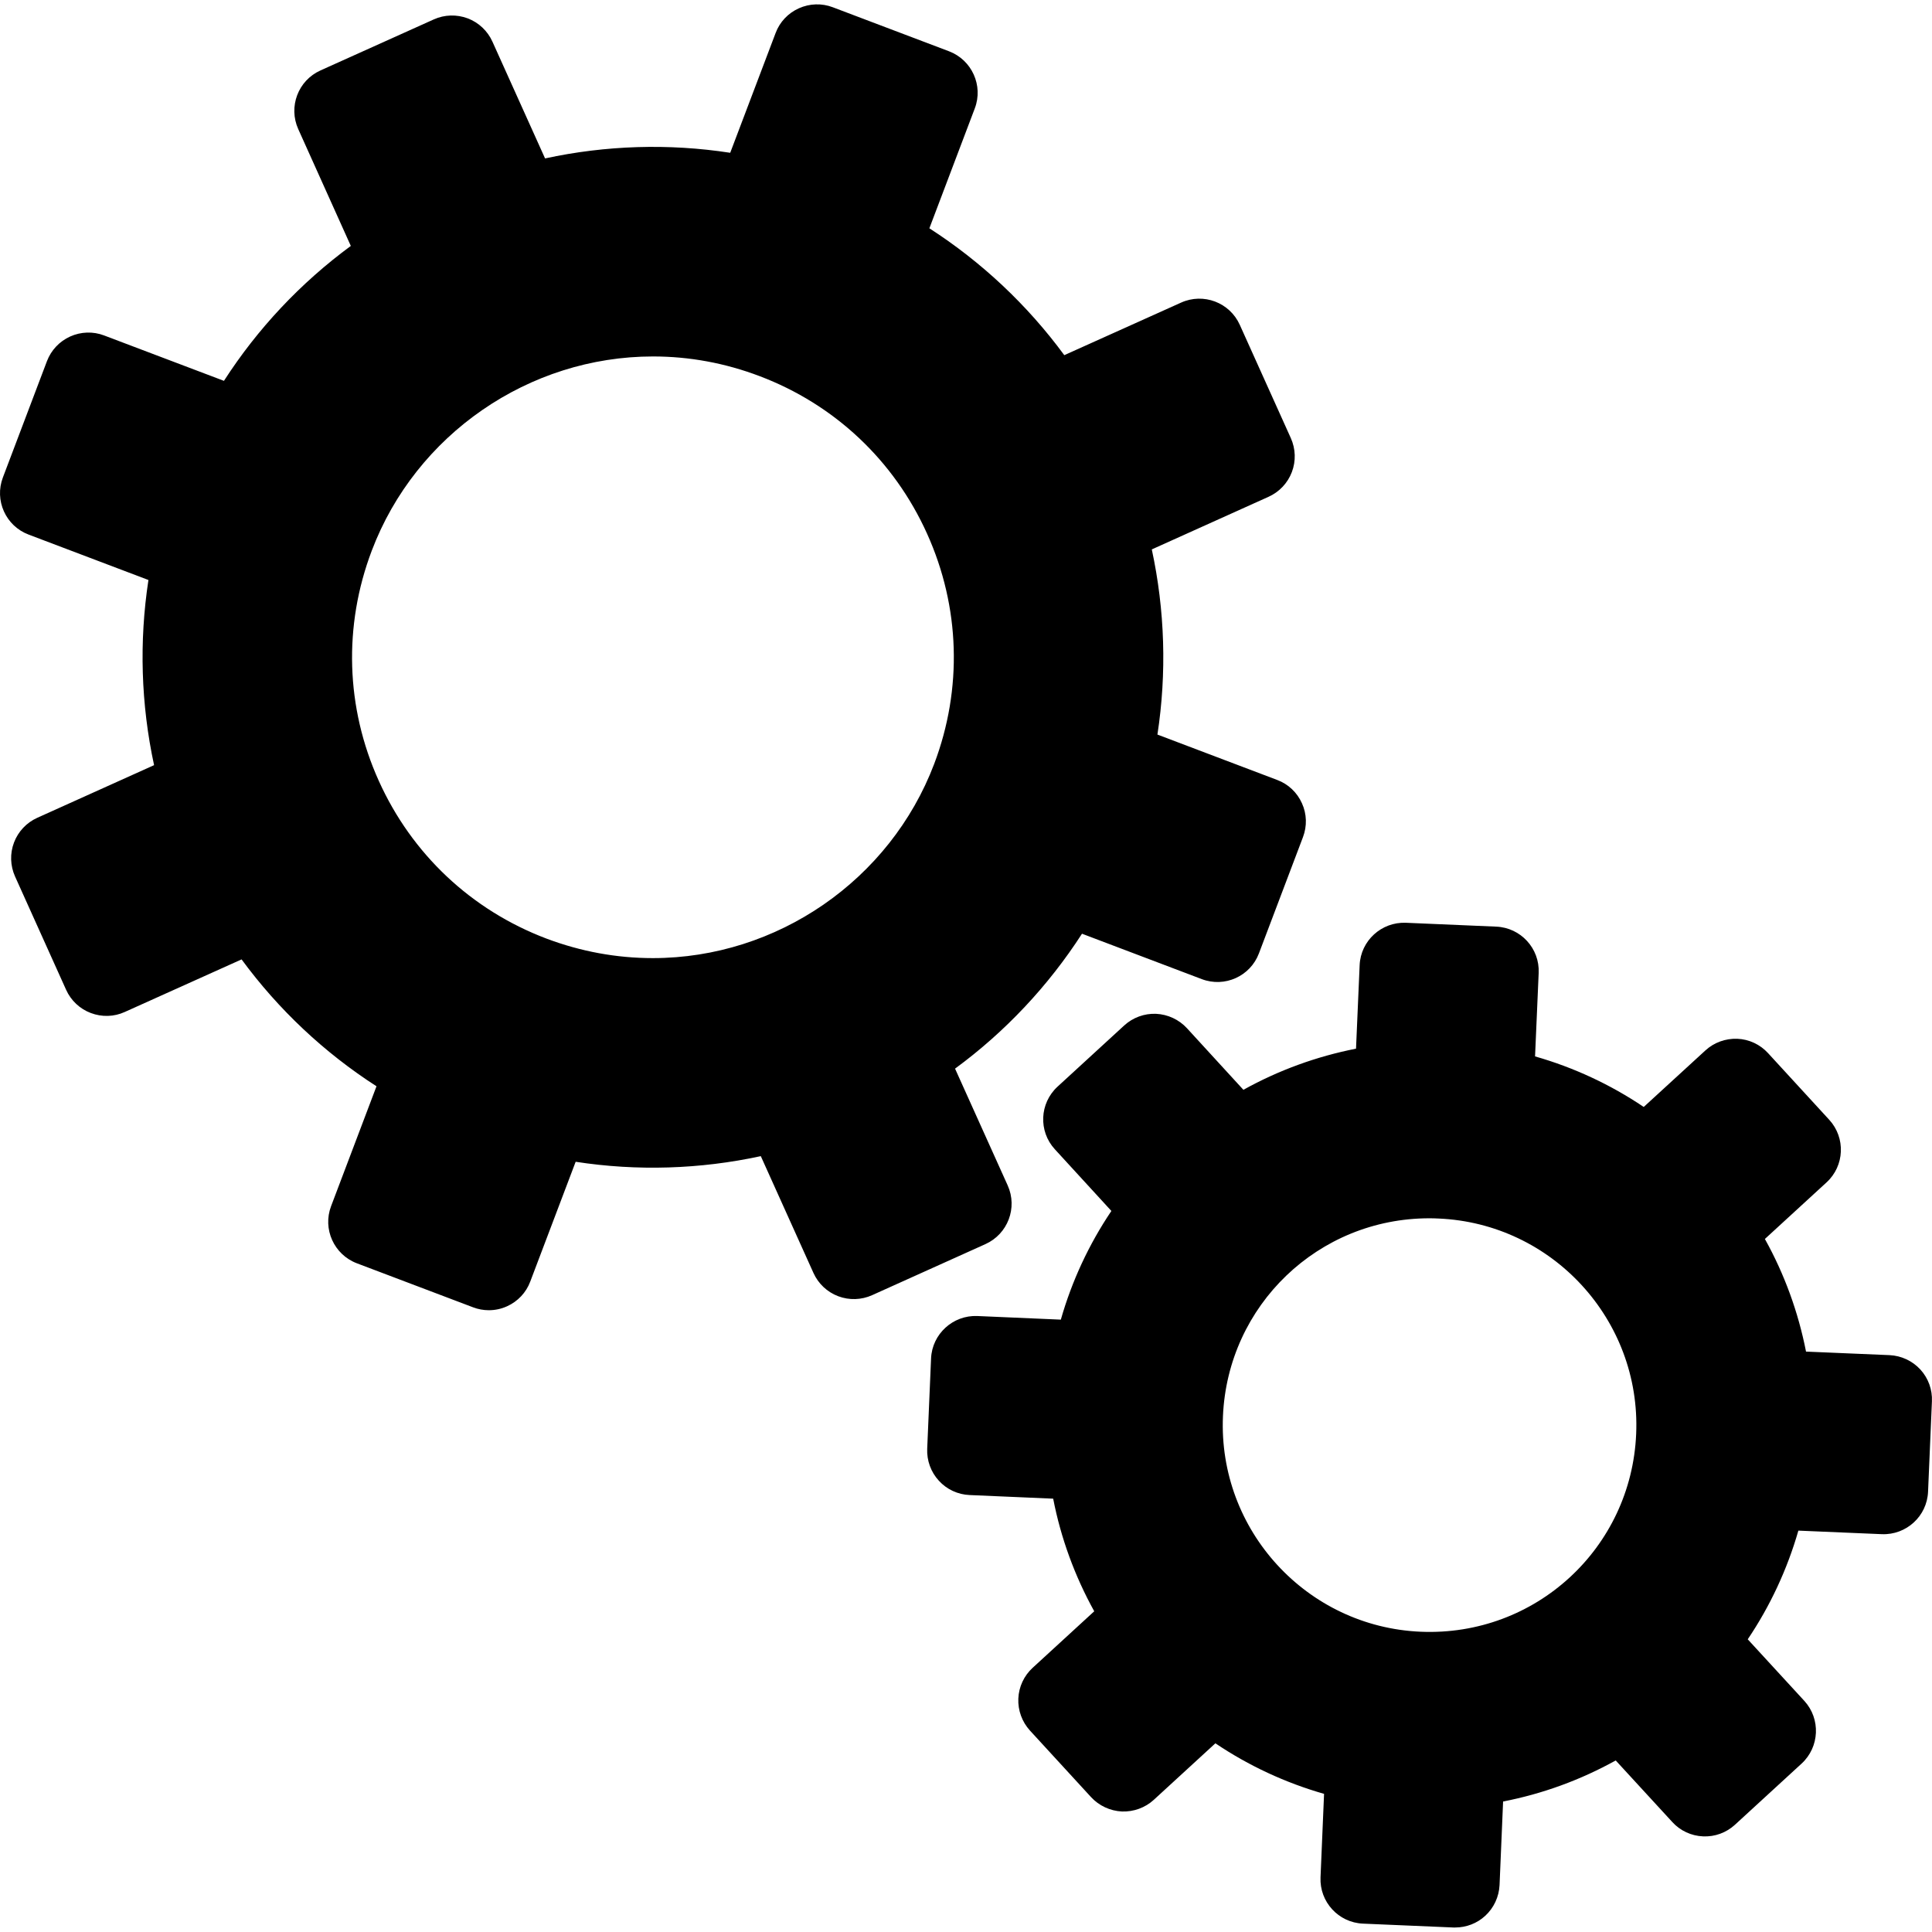
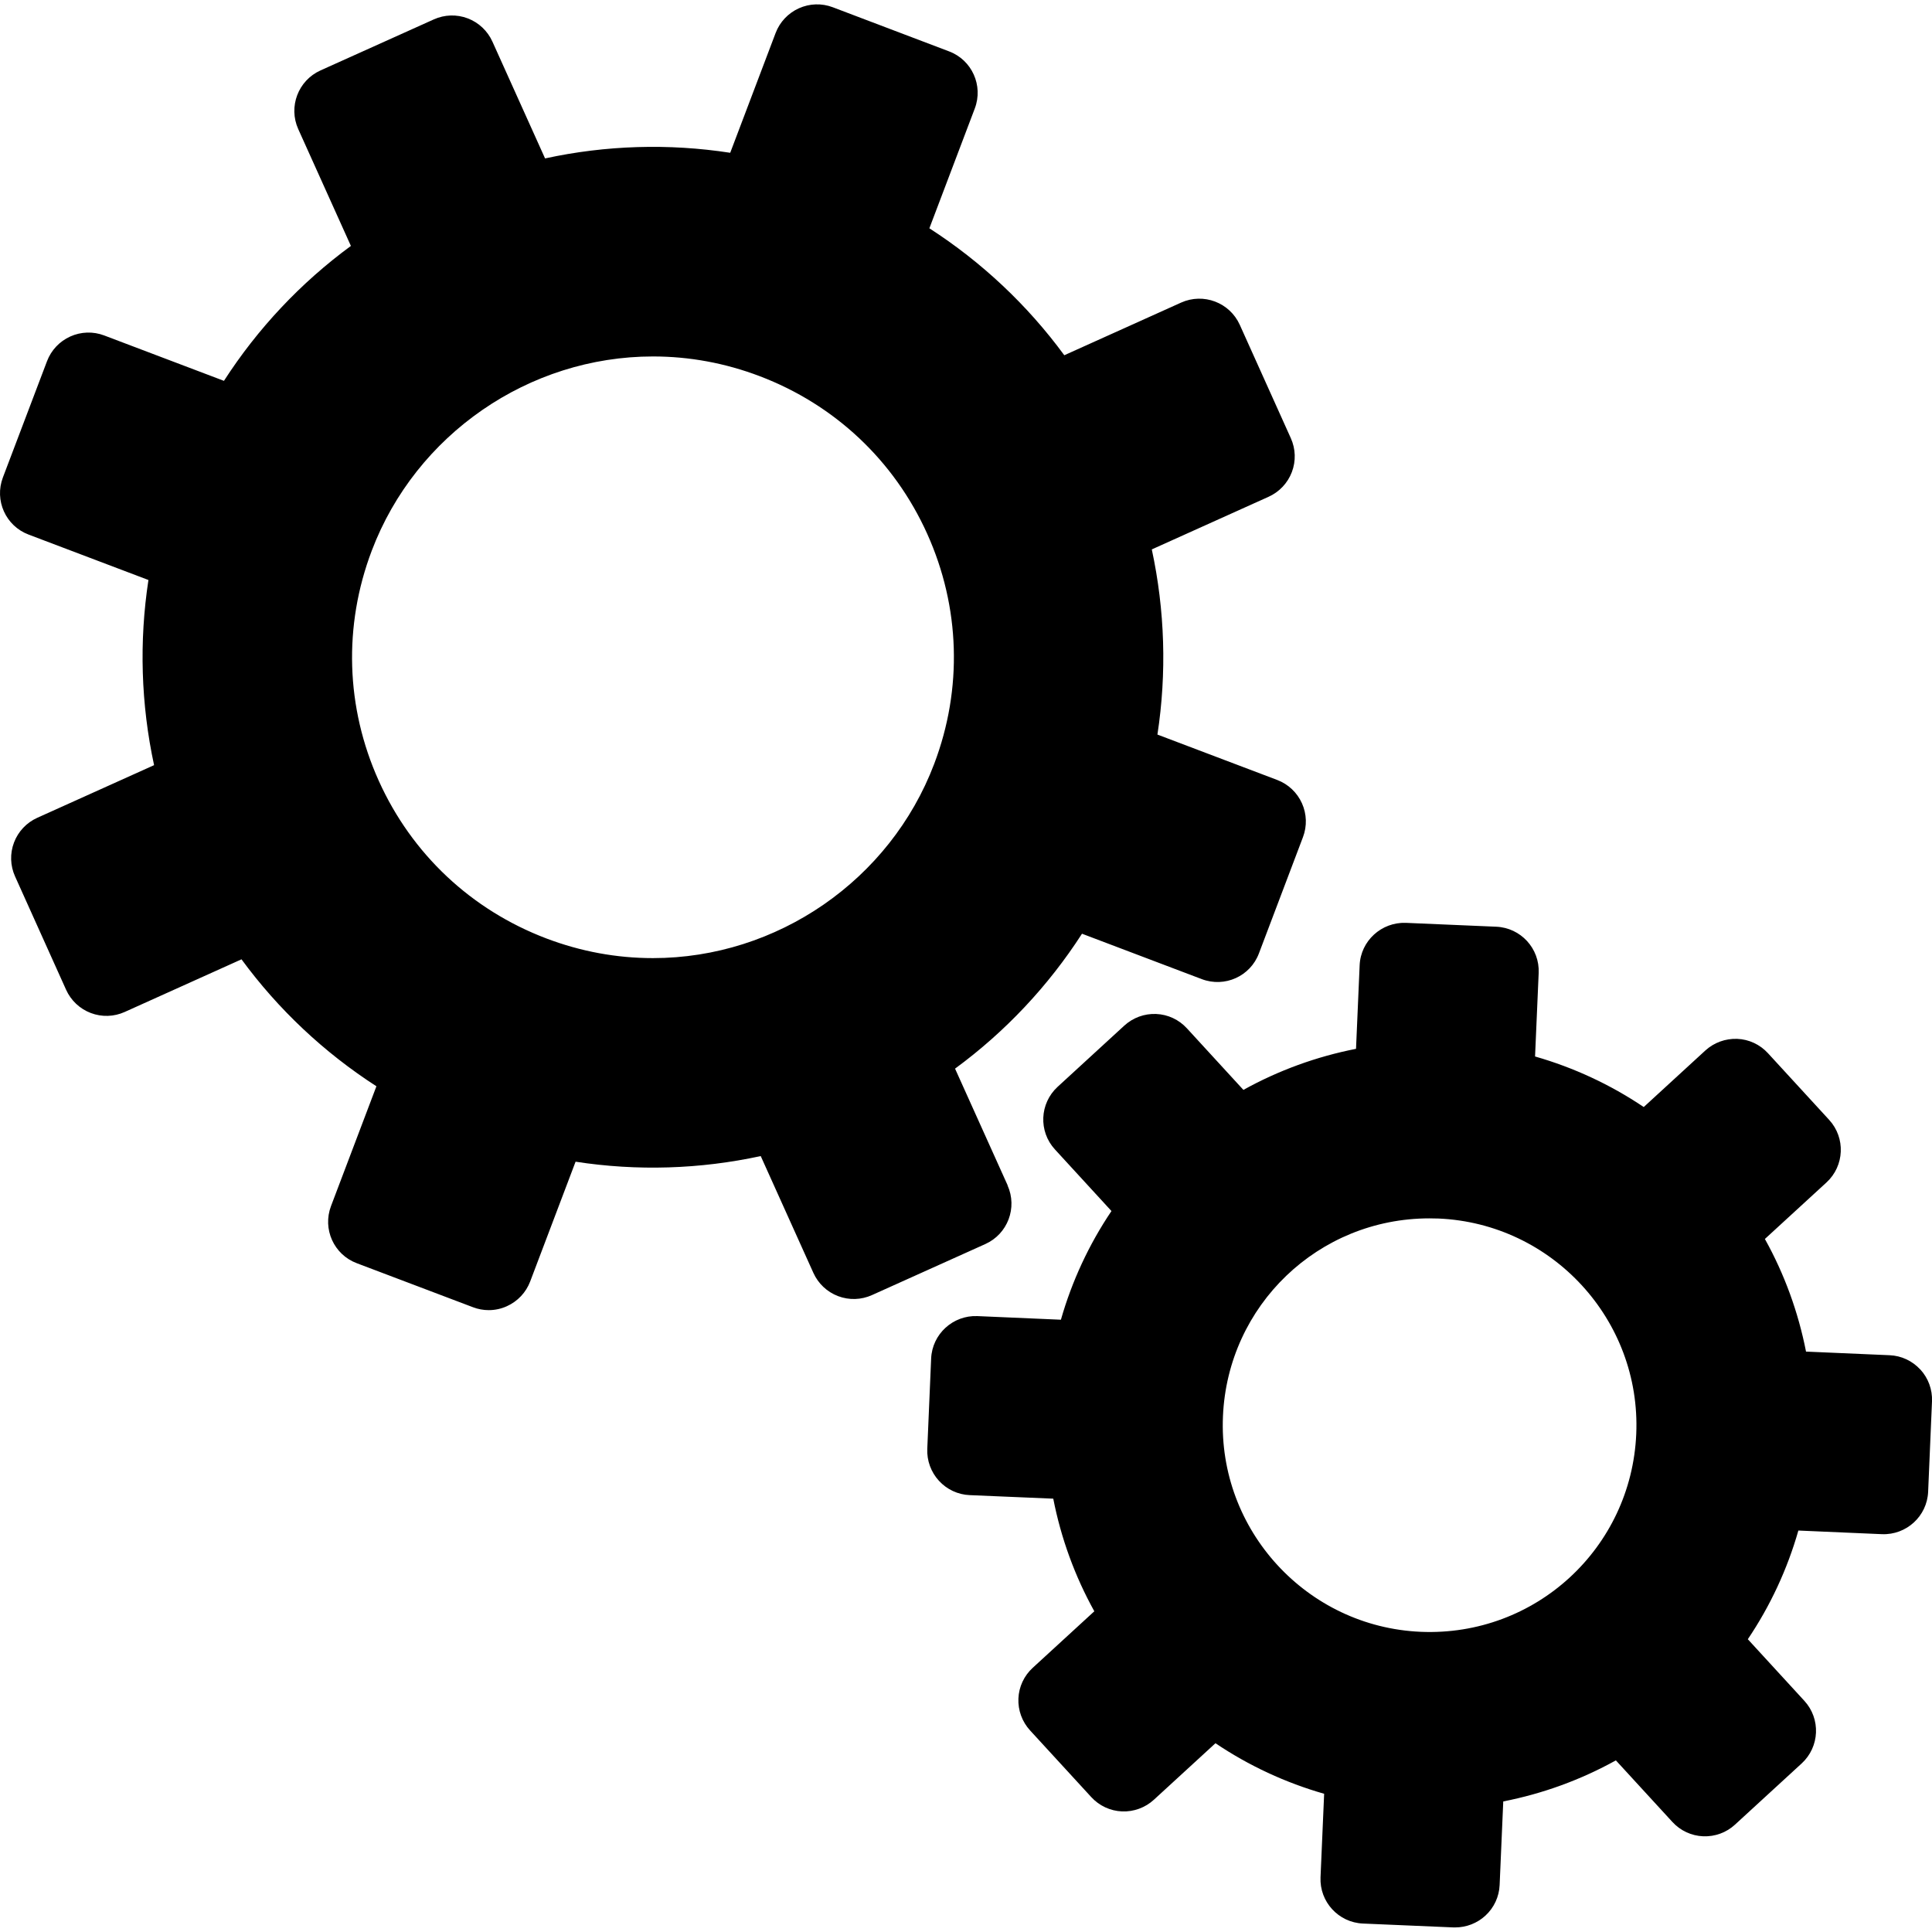
- <svg xmlns="http://www.w3.org/2000/svg" width="24" height="24" viewBox="0 0 24 24">
-   <path d="M12.518,14.672 L11.864,13.221 C12.487,12.764 13.022,12.194 13.441,11.545 L14.929,12.109 C15.214,12.217 15.532,12.073 15.639,11.789 L16.186,10.345 C16.238,10.208 16.234,10.057 16.173,9.924 C16.113,9.79 16.003,9.686 15.866,9.635 L14.378,9.071 C14.495,8.307 14.471,7.526 14.308,6.771 L15.759,6.117 C15.892,6.057 15.996,5.947 16.048,5.81 C16.1,5.673 16.095,5.522 16.035,5.388 L15.401,3.981 C15.276,3.703 14.949,3.58 14.672,3.705 L13.221,4.358 C12.763,3.735 12.194,3.2 11.545,2.782 L12.109,1.293 C12.217,1.009 12.073,0.691 11.789,0.583 L10.345,0.036 C10.209,-0.016 10.057,-0.011 9.924,0.049 C9.79,0.109 9.686,0.219 9.635,0.356 L9.071,1.844 C8.306,1.726 7.524,1.751 6.771,1.914 L6.117,0.463 C6.057,0.33 5.947,0.226 5.81,0.174 C5.673,0.123 5.522,0.127 5.389,0.187 L3.981,0.821 C3.703,0.946 3.58,1.272 3.705,1.55 L4.358,3.001 C3.735,3.459 3.2,4.028 2.782,4.677 L1.293,4.113 C1.157,4.061 1.005,4.066 0.872,4.126 C0.739,4.186 0.635,4.296 0.583,4.433 L0.036,5.877 C-0.072,6.161 0.071,6.48 0.356,6.587 L1.844,7.151 C1.727,7.915 1.751,8.696 1.914,9.451 L0.463,10.105 C0.33,10.165 0.226,10.275 0.174,10.412 C0.122,10.549 0.127,10.7 0.187,10.834 L0.821,12.241 C0.881,12.375 0.992,12.479 1.128,12.53 C1.265,12.582 1.417,12.578 1.55,12.517 L3.001,11.864 C3.459,12.487 4.027,13.022 4.677,13.44 L4.113,14.929 C4.005,15.213 4.149,15.531 4.433,15.639 L5.877,16.186 C5.94,16.21 6.006,16.222 6.072,16.222 C6.149,16.222 6.227,16.206 6.299,16.173 C6.432,16.113 6.536,16.003 6.587,15.866 L7.151,14.378 C7.916,14.496 8.698,14.471 9.451,14.308 L10.105,15.759 C10.165,15.892 10.275,15.996 10.412,16.048 C10.549,16.1 10.701,16.095 10.834,16.035 L12.241,15.401 C12.519,15.276 12.643,14.95 12.518,14.672 Z M11.605,9.435 C11.058,10.878 9.653,11.848 8.11,11.848 C7.659,11.848 7.214,11.766 6.787,11.605 C5.854,11.251 5.115,10.555 4.705,9.645 C4.295,8.736 4.264,7.721 4.618,6.787 C5.164,5.344 6.569,4.374 8.112,4.374 C8.563,4.374 9.008,4.456 9.435,4.618 C10.368,4.971 11.107,5.667 11.517,6.577 C11.927,7.486 11.958,8.502 11.605,9.435 Z M23.855,16.958 C23.756,16.851 23.619,16.787 23.473,16.78 L22.435,16.736 C22.339,16.246 22.167,15.773 21.924,15.337 L22.69,14.634 C22.914,14.429 22.929,14.08 22.723,13.856 L21.963,13.028 C21.864,12.92 21.727,12.856 21.581,12.85 C21.435,12.845 21.292,12.896 21.185,12.995 L20.419,13.697 C20.005,13.418 19.549,13.206 19.069,13.069 L19.114,12.031 C19.127,11.727 18.891,11.47 18.587,11.457 L17.464,11.409 C17.161,11.397 16.903,11.632 16.89,11.935 L16.845,12.973 C16.356,13.069 15.883,13.241 15.446,13.484 L14.744,12.718 C14.645,12.611 14.507,12.547 14.361,12.54 C14.216,12.534 14.073,12.586 13.965,12.685 L13.137,13.445 C12.913,13.651 12.898,13.999 13.104,14.223 L13.806,14.989 C13.527,15.403 13.315,15.859 13.178,16.339 L12.14,16.294 C11.838,16.282 11.579,16.517 11.566,16.821 L11.518,17.944 C11.512,18.09 11.564,18.233 11.663,18.34 C11.761,18.448 11.899,18.512 12.045,18.518 L13.083,18.563 C13.178,19.052 13.351,19.525 13.593,19.962 L12.828,20.664 C12.72,20.763 12.656,20.901 12.65,21.047 C12.644,21.193 12.696,21.335 12.794,21.443 L13.554,22.271 C13.653,22.378 13.791,22.442 13.937,22.449 C14.082,22.454 14.225,22.403 14.333,22.304 L15.098,21.602 C15.512,21.881 15.969,22.093 16.448,22.23 L16.404,23.268 C16.391,23.572 16.627,23.829 16.931,23.842 L18.054,23.89 C18.061,23.89 18.069,23.89 18.077,23.89 C18.215,23.89 18.348,23.839 18.45,23.745 C18.557,23.647 18.621,23.509 18.628,23.363 L18.672,22.325 C19.162,22.23 19.635,22.057 20.071,21.815 L20.774,22.58 C20.872,22.688 21.01,22.752 21.156,22.758 C21.303,22.765 21.445,22.712 21.552,22.614 L22.38,21.854 C22.604,21.648 22.619,21.299 22.414,21.075 L21.711,20.31 C21.99,19.896 22.202,19.44 22.34,18.96 L23.377,19.004 C23.681,19.016 23.938,18.781 23.951,18.477 L23.999,17.355 C24.006,17.209 23.954,17.066 23.855,16.958 Z M17.649,20.216 C16.233,20.156 15.131,18.955 15.192,17.539 C15.251,16.16 16.377,15.08 17.756,15.08 C17.794,15.08 17.831,15.081 17.869,15.083 C19.284,15.143 20.386,16.344 20.325,17.759 C20.265,19.176 19.076,20.276 17.649,20.216 Z" transform="translate(0 .054)" />
+ <svg xmlns="http://www.w3.org/2000/svg" width="24" height="24">
+   <path d="M12.518 14.726l-.654-1.451c.623-.457 1.158-1.026 1.577-1.676l1.488.564c.285.108.603-.035.71-.32l.547-1.444c.052-.137.047-.288-.013-.421-.06-.133-.17-.237-.307-.289l-1.488-.564c.117-.764.093-1.544-.07-2.3l1.451-.654c.133-.06.237-.17.289-.307.052-.137.047-.288-.013-.421l-.634-1.408c-.125-.277-.451-.401-.729-.276l-1.451.654c-.457-.623-1.026-1.158-1.676-1.577l.564-1.488c.108-.285-.035-.603-.32-.71L10.345.09c-.137-.052-.288-.047-.421.013-.133.06-.237.17-.289.307l-.564 1.488c-.764-.118-1.546-.094-2.3.07L6.117.517c-.06-.133-.17-.237-.307-.289-.137-.052-.288-.047-.421.013l-1.408.634c-.277.125-.401.451-.276.729l.654 1.451c-.623.457-1.158 1.026-1.577 1.676l-1.488-.564c-.137-.052-.288-.047-.421.013-.133.06-.237.17-.289.307L.036 5.931c-.108.285.035.603.32.71l1.488.564c-.117.764-.093 1.544.07 2.3L.463 10.159c-.133.06-.237.17-.289.307-.052.137-.047.288.013.421l.634 1.408c.06.133.17.237.307.289.137.052.288.047.421-.013l1.451-.654c.457.623 1.026 1.158 1.676 1.577l-.564 1.488c-.108.285.035.603.32.71l1.444.547c.063.024.129.036.195.036.077 0 .154-.016.226-.049.133-.06.237-.17.289-.307l.564-1.488c.764.118 1.546.094 2.3-.07l.654 1.451c.06.133.17.237.307.289.137.052.288.047.421-.013l1.408-.634c.278-.125.401-.451.276-.729zm-.913-5.237c-.547 1.444-1.951 2.413-3.494 2.413-.451 0-.896-.082-1.323-.244-.933-.354-1.673-1.049-2.083-1.959-.41-.91-.441-1.925-.087-2.858.547-1.444 1.951-2.413 3.494-2.413.451 0 .896.082 1.323.244.933.354 1.673 1.049 2.083 1.959.41.91.441 1.925.087 2.858zm12.25 7.524c-.099-.108-.236-.172-.382-.178l-1.038-.045c-.096-.49-.268-.963-.511-1.399l.765-.702c.224-.206.239-.554.033-.778l-.76-.828c-.099-.108-.236-.172-.382-.178-.146-.005-.288.046-.396.145l-.765.702c-.414-.279-.871-.491-1.35-.628l.045-1.038c.013-.304-.223-.561-.527-.574l-1.123-.048c-.302-.011-.561.223-.574.527l-.045 1.038c-.49.096-.963.268-1.399.51l-.702-.765c-.099-.108-.236-.172-.382-.178-.146-.006-.288.046-.396.145l-.828.76c-.224.206-.239.554-.033.778l.702.765c-.279.414-.491.87-.628 1.35l-1.038-.045c-.303-.012-.561.223-.574.527l-.048 1.123c-.006.146.046.288.145.396.099.108.236.172.382.178l1.038.044c.096.49.268.963.51 1.399l-.765.702c-.108.099-.172.236-.178.382-.006.146.046.288.145.396l.76.828c.099.108.236.172.382.178.145.006.288-.046.396-.145l.765-.702c.414.279.871.491 1.35.628l-.045 1.038c-.013.304.223.561.527.574l1.123.048c.008 0.0.016 0.0.024 0.0.138 0 .271-.052.373-.145.108-.099.172-.236.178-.382l.045-1.038c.49-.096.963-.268 1.399-.51l.702.765c.099.108.236.172.382.178.147.006.289-.046.396-.145l.828-.76c.224-.206.239-.554.033-.778l-.702-.765c.279-.414.491-.87.628-1.35l1.038.045c.304.012.561-.223.574-.527l.048-1.123c.006-.146-.046-.288-.145-.396zm-6.206 3.258c-1.415-.061-2.518-1.262-2.457-2.677.059-1.379 1.186-2.459 2.565-2.459.037 0 .075.001.112.002 1.415.061 2.518 1.262 2.457 2.677-.061 1.416-1.25 2.517-2.677 2.457z" />
</svg>
